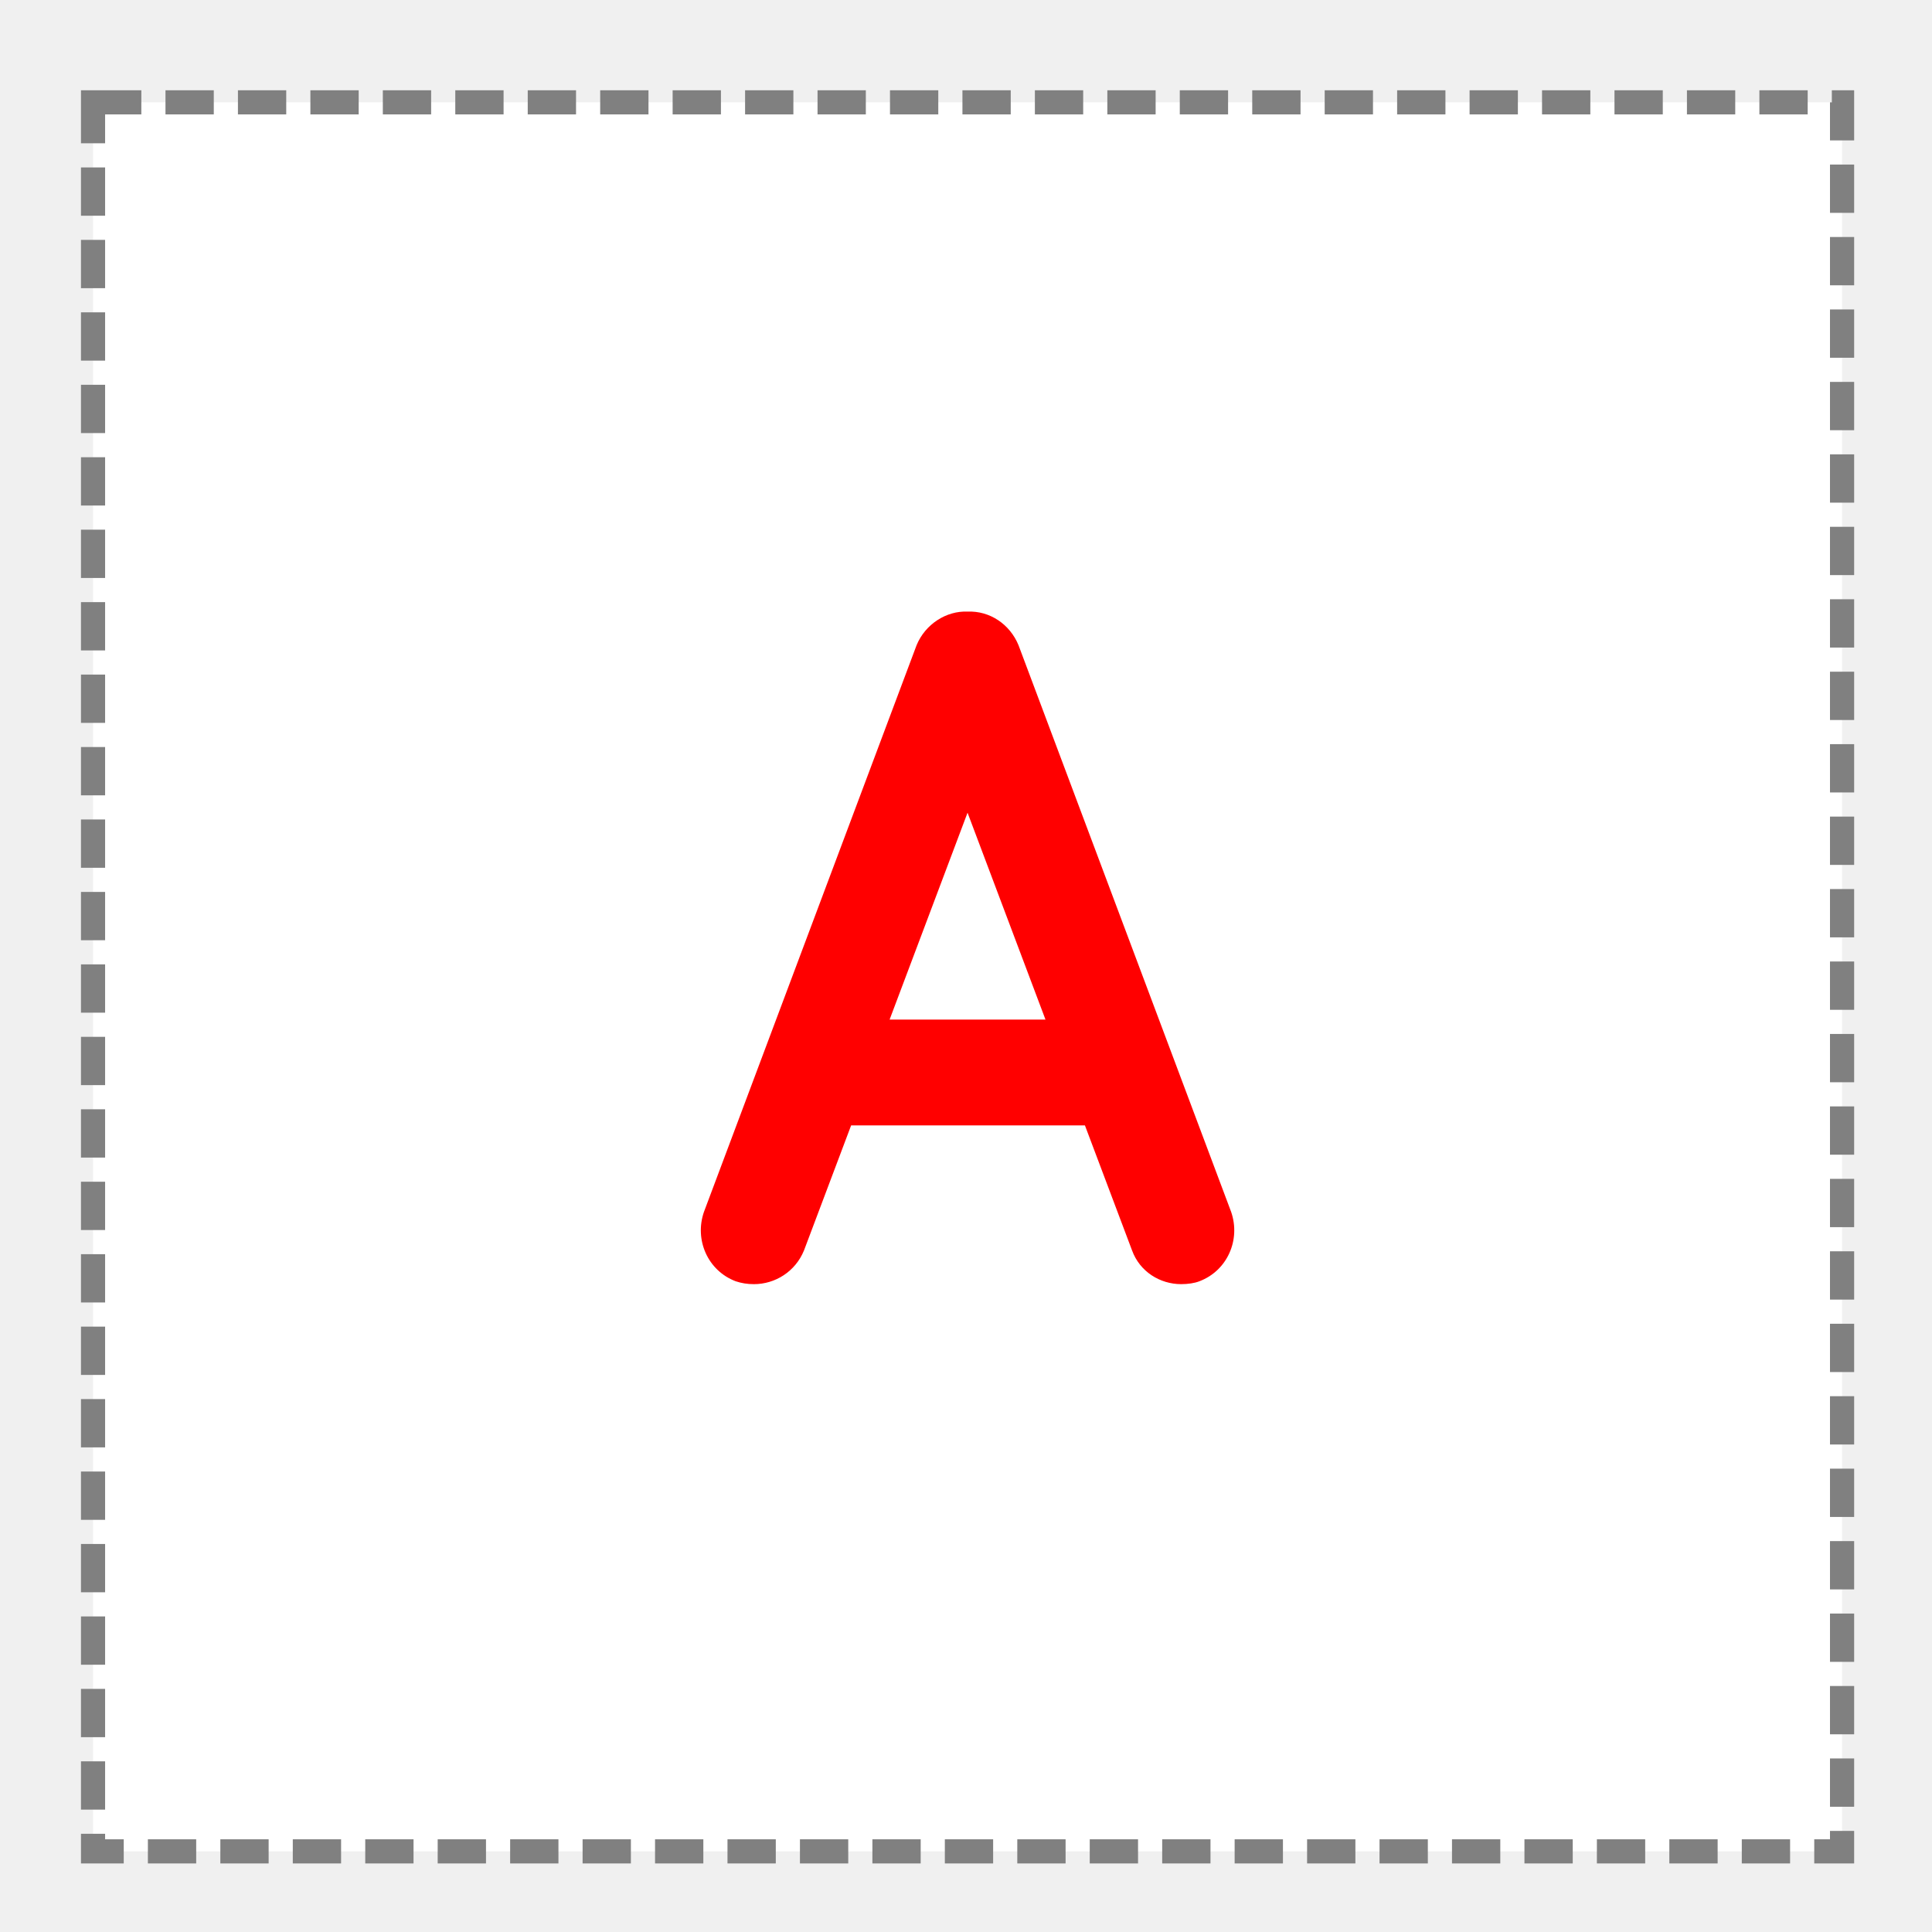
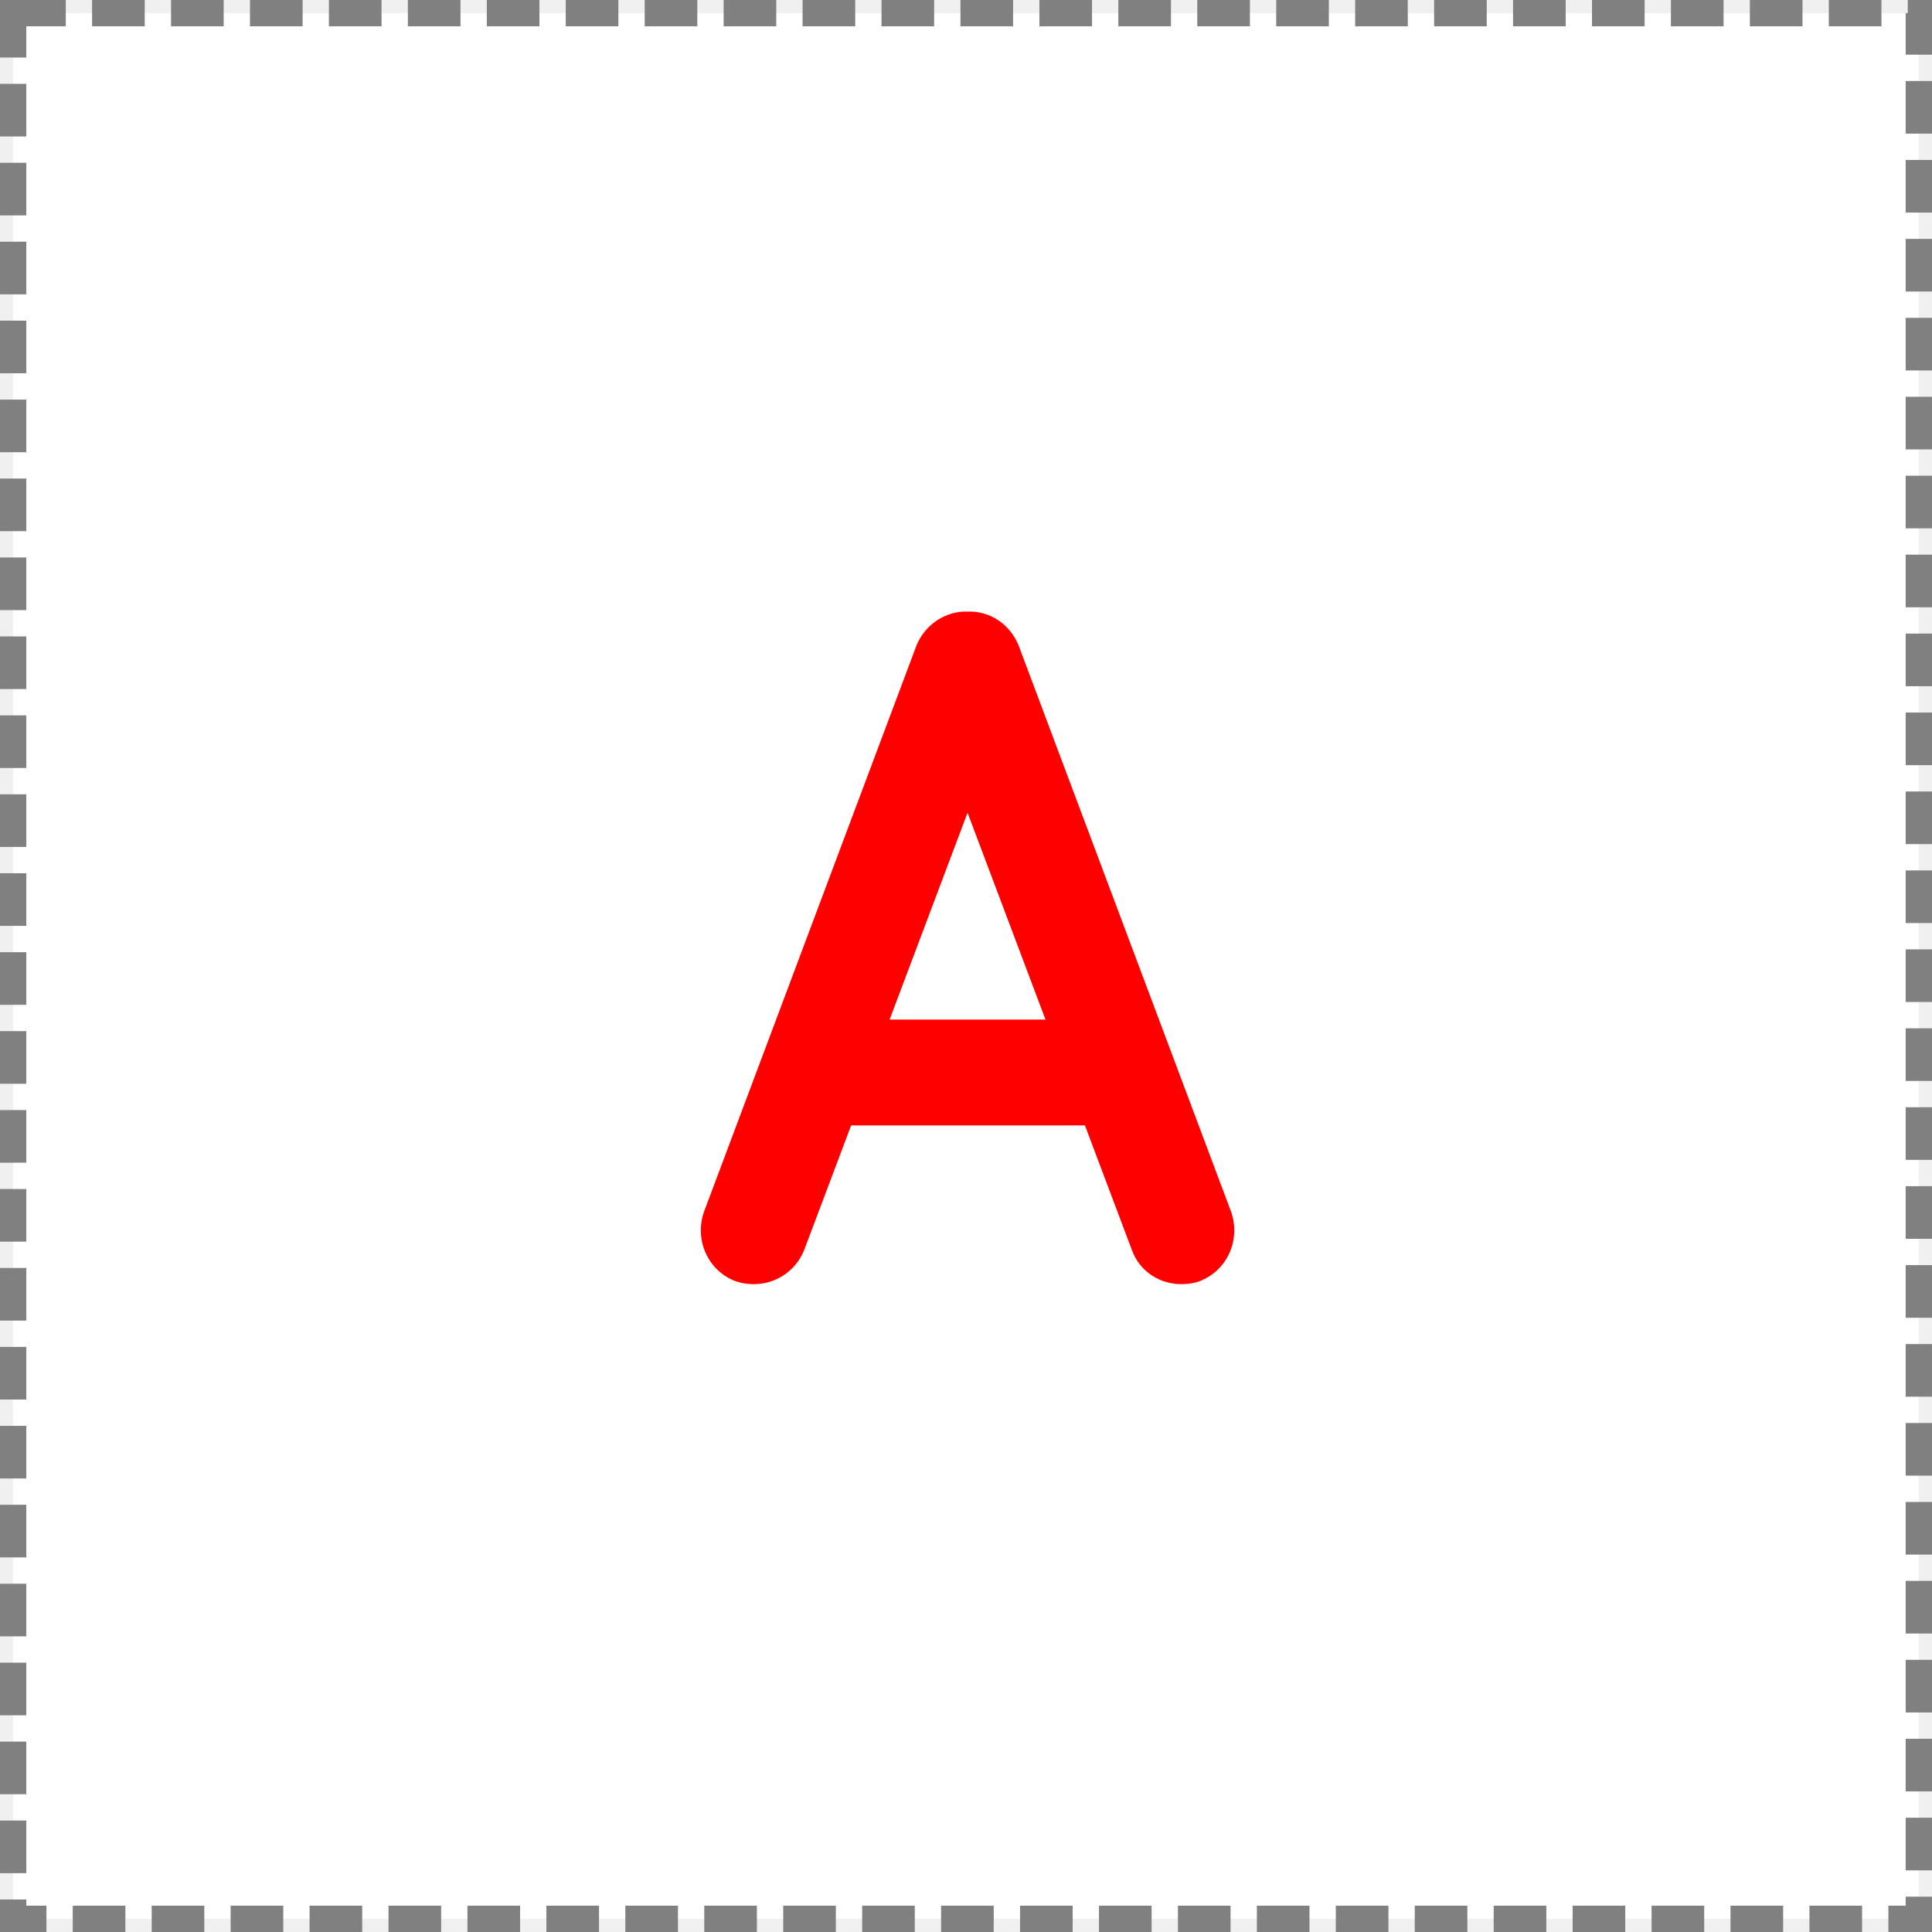
<svg xmlns="http://www.w3.org/2000/svg" width="400" height="400" id="svg2" version="1.1">
  <defs id="defs4" />
  <g id="layer1" transform="translate(0,-652.3622)">
-     <rect style="color:#000000;fill:#ffffff;fill-opacity:1;fill-rule:nonzero;stroke:#808080;stroke-width:5;marker:none;visibility:visible;display:inline;overflow:visible;enable-background:accumulate;stroke-opacity:1;stroke-miterlimit:4;stroke-dasharray:10, 5;stroke-dashoffset:0" id="rect2985" width="362.119" height="362.119" x="19.262" y="21.188" transform="translate(0,652.3622)" />
+     <rect style="color:#000000;fill:#ffffff;fill-opacity:1;fill-rule:nonzero;stroke:#808080;stroke-width:5.448;stroke-miterlimit:4;stroke-opacity:1;stroke-dasharray:10.896, 5.448;stroke-dashoffset:0;marker:none;visibility:visible;display:inline;overflow:visible;enable-background:accumulate" id="rect2985" width="394.552" height="394.552" x="2.724" y="655.086" />
    <g style="font-size:199.202px;font-style:normal;font-variant:normal;font-weight:bold;font-stretch:normal;text-align:end;line-height:110%;letter-spacing:0px;word-spacing:0px;writing-mode:lr-tb;text-anchor:end;fill:#000000;fill-opacity:1;stroke:none;font-family:Quicksand;-inkscape-font-specification:Quicksand Bold" id="text3755">
      <path d="m 234.384,911.258 c 1.594,4.382 5.777,6.972 10.159,6.972 1.394,0 2.789,-0.199 3.785,-0.598 5.777,-2.191 8.566,-8.566 6.574,-14.343 L 210.879,785.961 c -1.793,-4.382 -5.976,-7.171 -10.558,-6.972 -4.382,-0.199 -8.765,2.59 -10.558,6.972 l -44.024,117.33 c -1.992,5.777 0.797,12.151 6.574,14.343 1.195,0.398 2.39,0.598 3.785,0.598 4.382,0 8.566,-2.59 10.358,-6.972 l 9.761,-25.896 48.406,0 9.761,25.896 m -50.199,-47.808 16.135,-42.828 16.135,42.828 -32.271,0" style="fill:#ff0000;fill-opacity:1" id="path3760" />
    </g>
  </g>
</svg>
